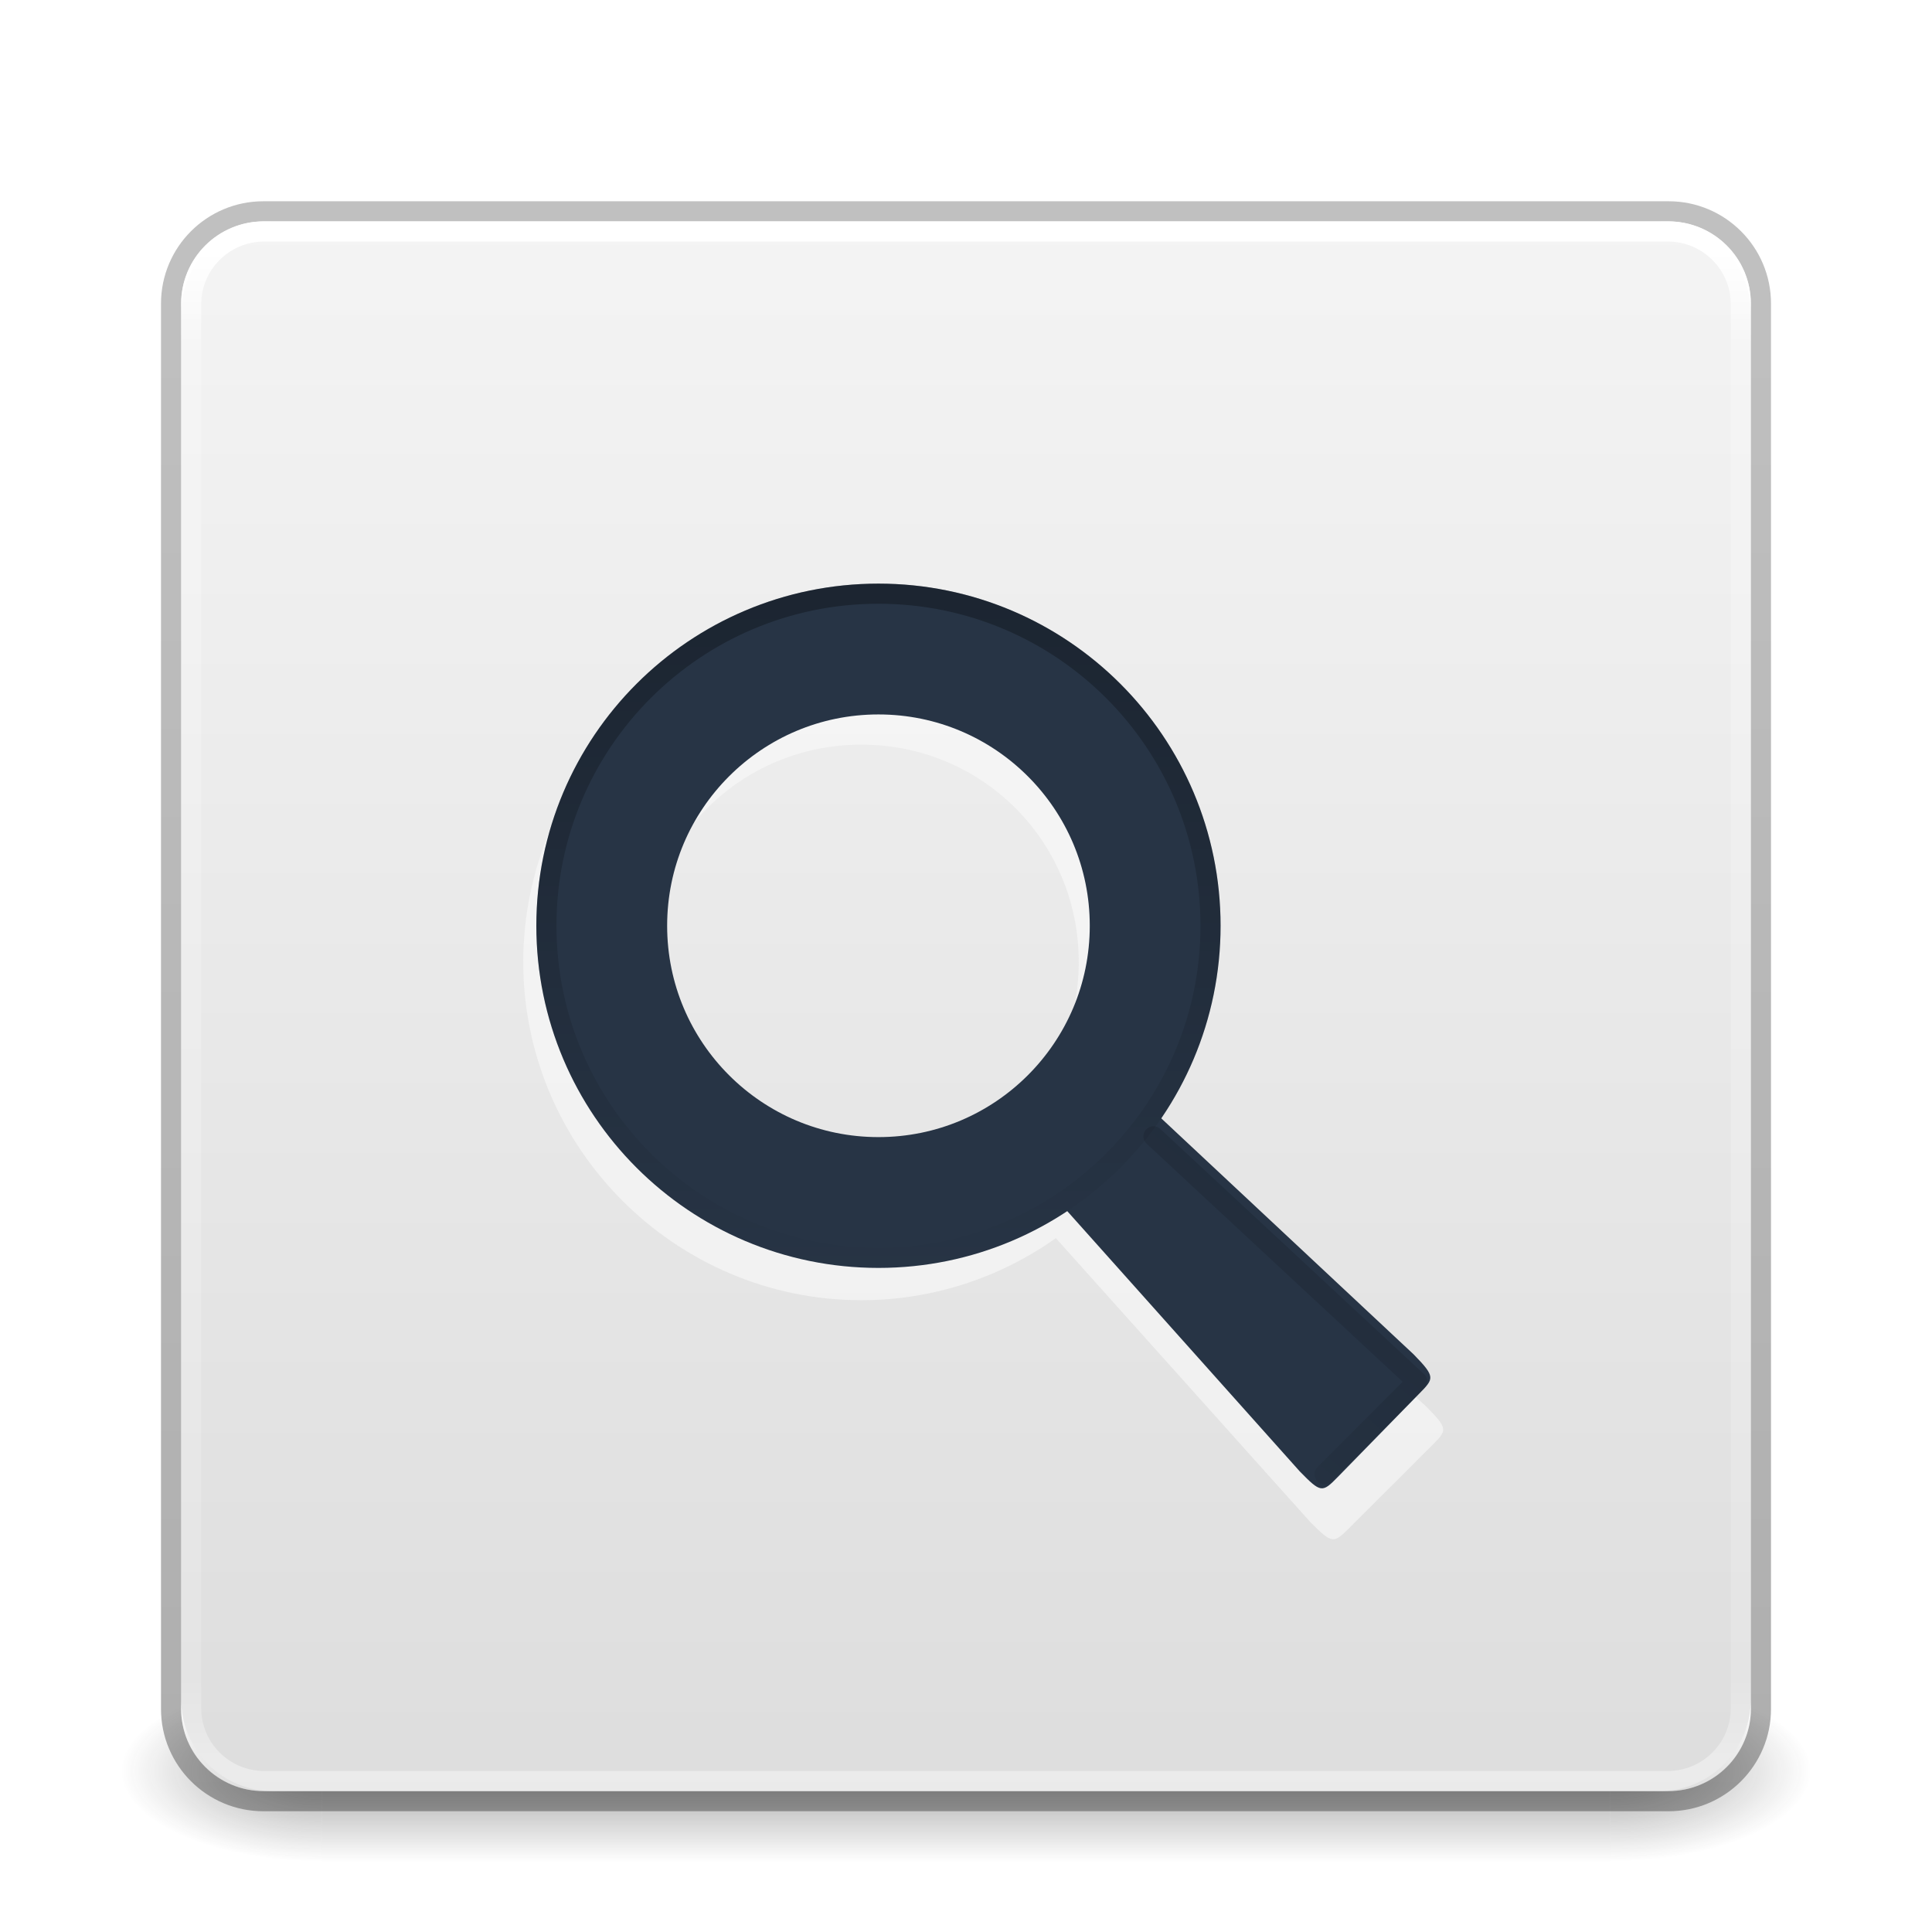
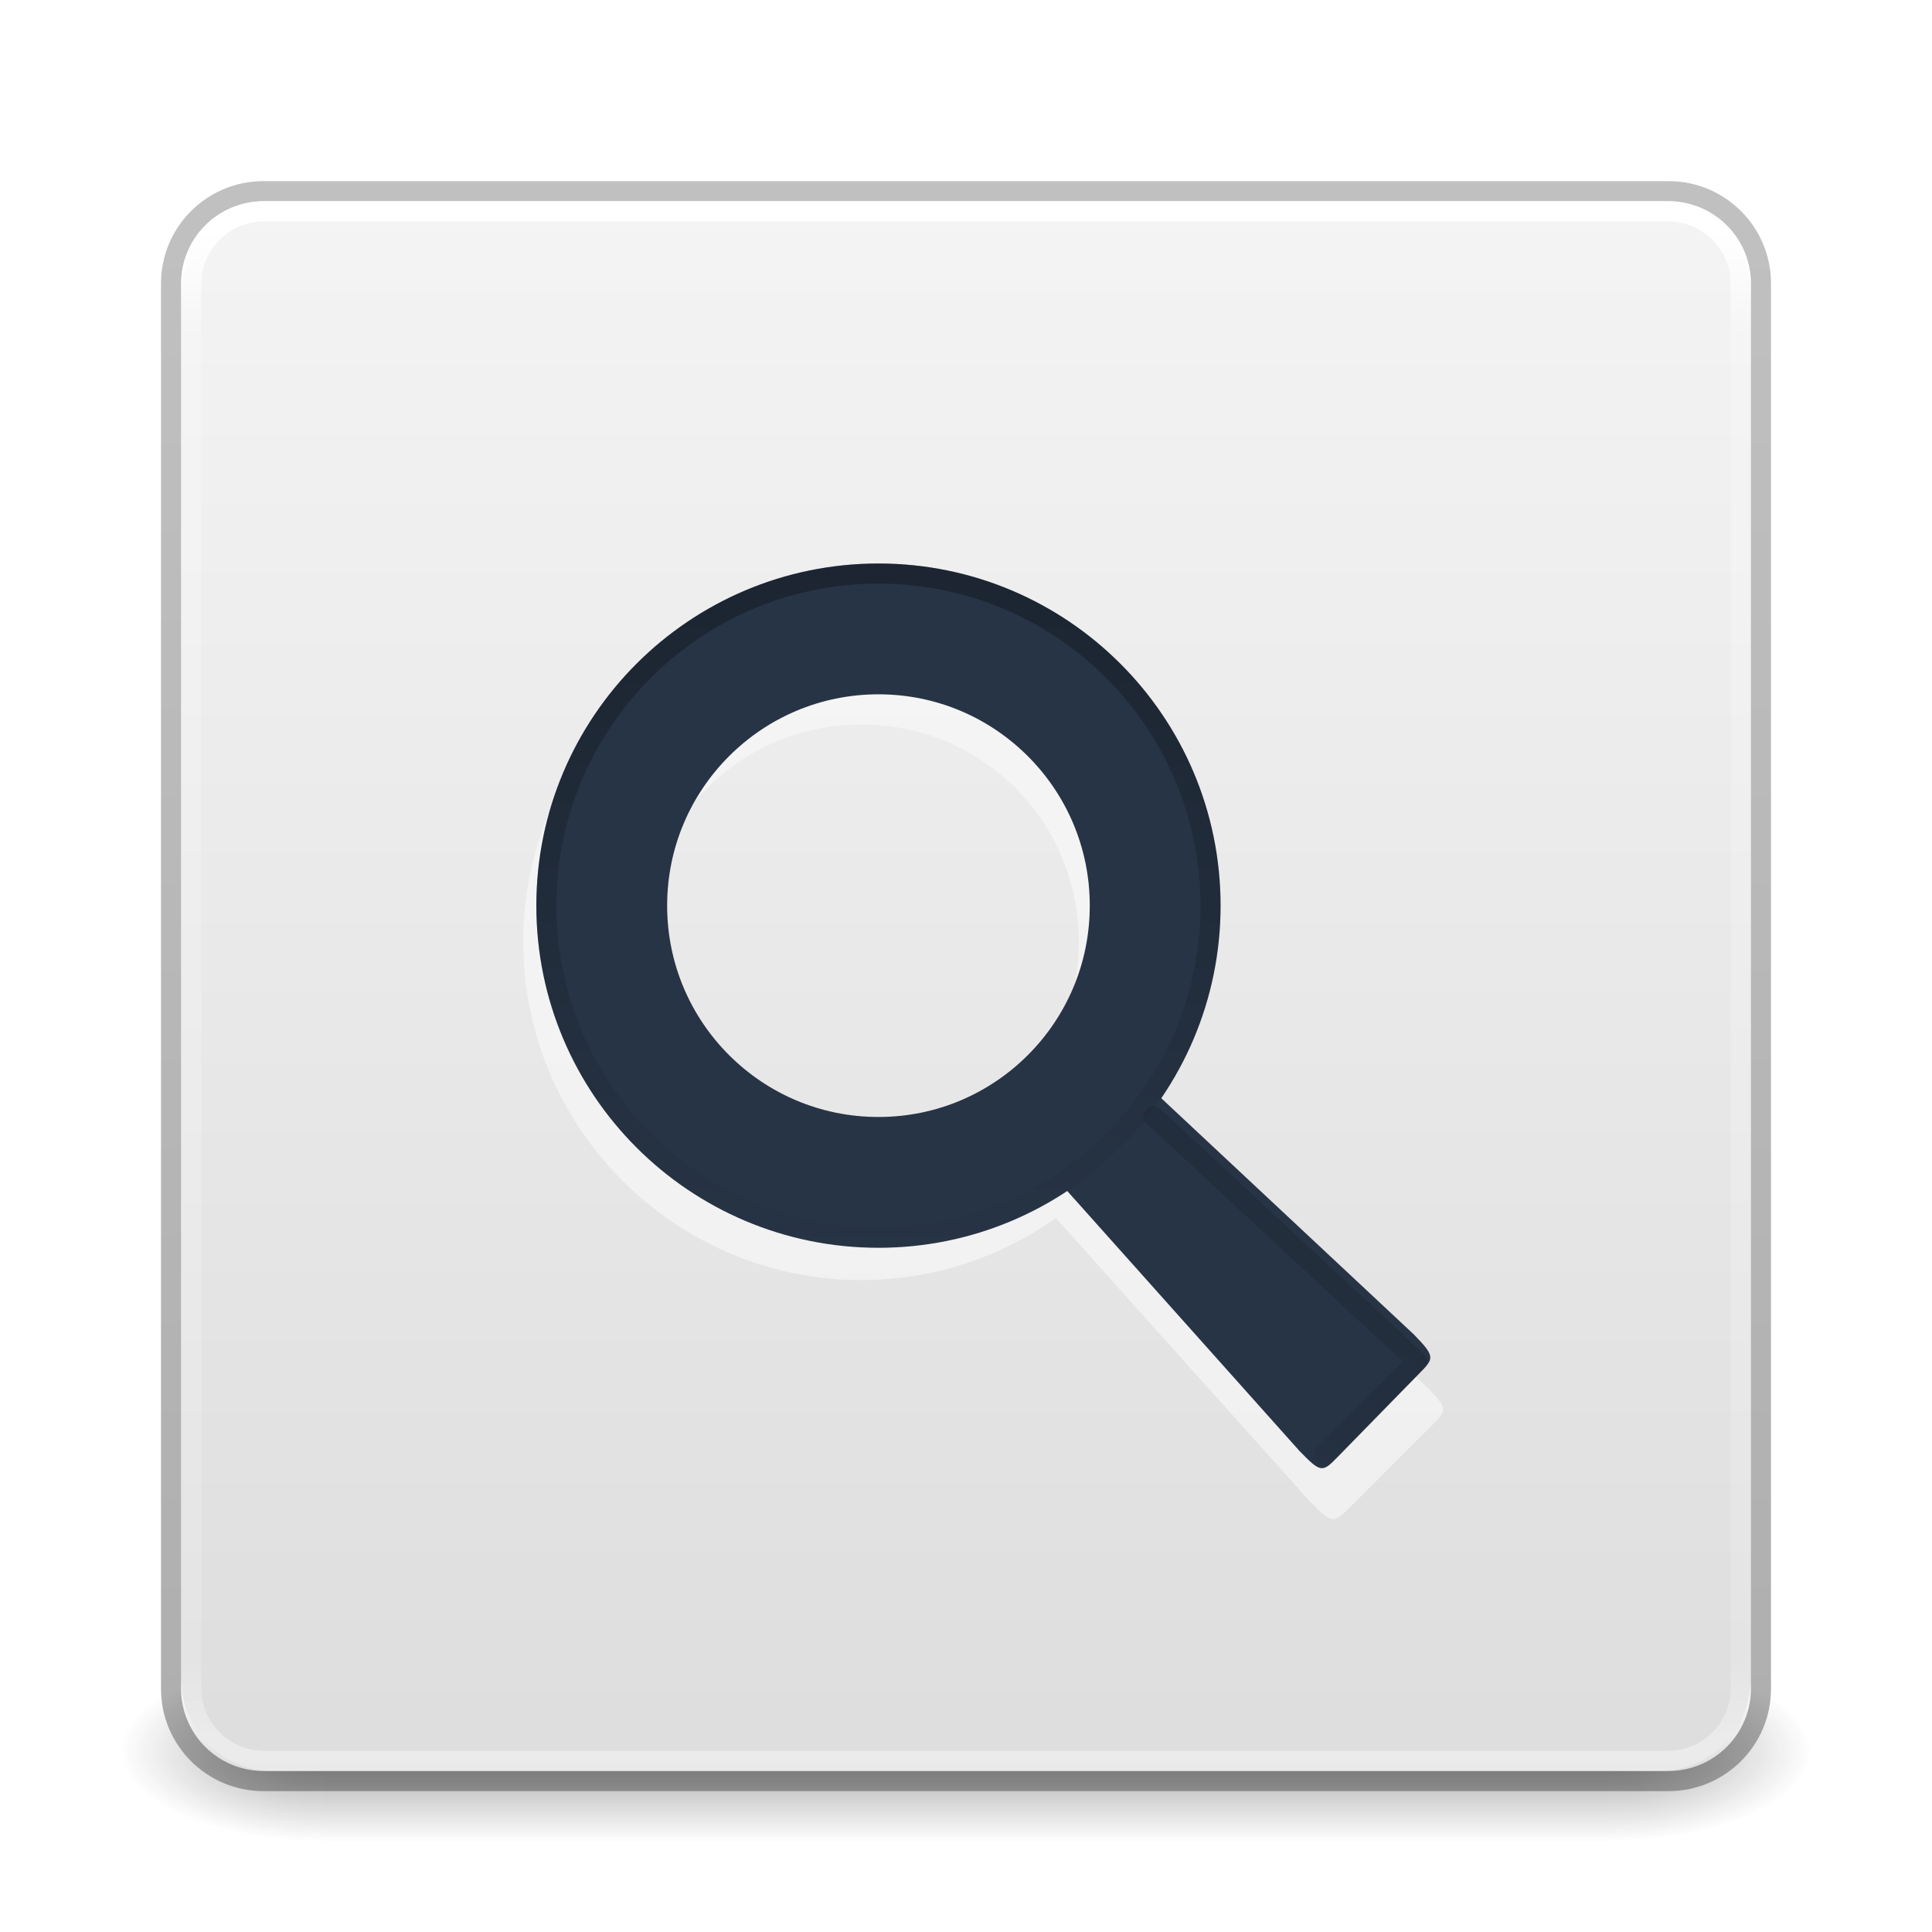
<svg xmlns="http://www.w3.org/2000/svg" xmlns:xlink="http://www.w3.org/1999/xlink" version="1.1" width="96" height="96" id="svg6649">
  <defs id="defs6651">
    <linearGradient id="linearGradient1201">
      <stop id="stop1193" style="stop-color:#ffffff;stop-opacity:1" offset="0" />
      <stop id="stop1195" style="stop-color:#ffffff;stop-opacity:0.235" offset="0.068" />
      <stop id="stop1197" style="stop-color:#ffffff;stop-opacity:0.157" offset="0.947" />
      <stop id="stop1199" style="stop-color:#ffffff;stop-opacity:0.392" offset="1" />
    </linearGradient>
    <linearGradient id="linearGradient3688-166-749">
      <stop id="stop2883" style="stop-color:#181818;stop-opacity:1" offset="0" />
      <stop id="stop2885" style="stop-color:#181818;stop-opacity:0" offset="1" />
    </linearGradient>
    <linearGradient id="linearGradient3702-501-757">
      <stop id="stop2895" style="stop-color:#181818;stop-opacity:0" offset="0" />
      <stop id="stop2897" style="stop-color:#181818;stop-opacity:1" offset="0.5" />
      <stop id="stop2899" style="stop-color:#181818;stop-opacity:0" offset="1" />
    </linearGradient>
-     <linearGradient x1="39" y1="6" x2="39" y2="41.945" id="linearGradient3058-5" xlink:href="#linearGradient1201" gradientUnits="userSpaceOnUse" gradientTransform="matrix(2.081081,0,0,2.081081,-1.945972,0.05407603)" />
-     <linearGradient xlink:href="#linearGradient3702-501-757" id="linearGradient1191" gradientUnits="userSpaceOnUse" x1="25.058" y1="47.028" x2="25.058" y2="39.999" gradientTransform="matrix(2.285714,0,0,1.285714,-6.857138,32.07143)" />
+     <linearGradient x1="39" y1="6" x2="39" y2="41.945" id="linearGradient3058-5" xlink:href="#linearGradient1201" gradientUnits="userSpaceOnUse" gradientTransform="matrix(2.081081,0,0,2.081081,-1.945972,-0.9459926)" />
+     <linearGradient xlink:href="#linearGradient3702-501-757" id="linearGradient1191" gradientUnits="userSpaceOnUse" x1="25.058" y1="47.028" x2="25.058" y2="39.999" gradientTransform="matrix(2.285714,0,0,1.285714,-6.857138,31.07136)" />
    <linearGradient id="linearGradient3600-9-51">
      <stop offset="0" style="stop-color:#f4f4f4;stop-opacity:1" id="stop3602-0-0" />
      <stop offset="1" style="stop-color:#dbdbdb;stop-opacity:1" id="stop3604-9-04" />
    </linearGradient>
    <linearGradient id="linearGradient3104-6">
      <stop offset="0" style="stop-color:#000000;stop-opacity:0.318" id="stop3106-3" />
      <stop offset="1" style="stop-color:#000000;stop-opacity:0.24" id="stop3108-9" />
    </linearGradient>
-     <linearGradient xlink:href="#linearGradient3104-6" id="linearGradient3170" gradientUnits="userSpaceOnUse" gradientTransform="matrix(1.635697,0,0,1.812374,21.33313,-0.9087065)" x1="-51.786" y1="50.786" x2="-51.786" y2="2.906" />
-     <linearGradient xlink:href="#linearGradient3600-9-51" id="linearGradient1512" gradientUnits="userSpaceOnUse" gradientTransform="matrix(1.99398,0,0,1.917814,-99.5619,1.738881)" x1="74.839" y1="4.536" x2="74.839" y2="49.779" />
-     <radialGradient cx="4.993" cy="43.5" r="2.5" fx="4.993" fy="43.5" id="radialGradient3013-6-5-76" xlink:href="#linearGradient3688-166-749" gradientUnits="userSpaceOnUse" gradientTransform="matrix(4.007568,0,0,1.8,59.97626,9.700006)" />
-     <radialGradient cx="4.993" cy="43.5" r="2.5" fx="4.993" fy="43.5" id="radialGradient3015-1-6-9" xlink:href="#linearGradient3688-166-749" gradientUnits="userSpaceOnUse" gradientTransform="matrix(4.007568,0,0,1.8,-36.02374,-166.3)" />
-     <linearGradient xlink:href="#linearGradient26002" id="linearGradient26004" x1="17.522" y1="14" x2="17.522" y2="30.8" gradientUnits="userSpaceOnUse" gradientTransform="matrix(2.088608,0,0,2.088608,1.042405,-0.7848116)" />
+     <linearGradient xlink:href="#linearGradient3104-6" id="linearGradient3170" gradientUnits="userSpaceOnUse" gradientTransform="matrix(1.635697,0,0,1.812374,21.33313,-1.908775)" x1="-51.786" y1="50.786" x2="-51.786" y2="2.906" />
+     <linearGradient xlink:href="#linearGradient3600-9-51" id="linearGradient1512" gradientUnits="userSpaceOnUse" gradientTransform="matrix(1.99398,0,0,1.917814,-99.5619,0.7388123)" x1="74.839" y1="4.536" x2="74.839" y2="49.779" />
+     <radialGradient cx="4.993" cy="43.5" r="2.5" fx="4.993" fy="43.5" id="radialGradient3013-6-5-76" xlink:href="#linearGradient3688-166-749" gradientUnits="userSpaceOnUse" gradientTransform="matrix(4.007568,0,0,1.8,59.97626,8.699937)" />
+     <radialGradient cx="4.993" cy="43.5" r="2.5" fx="4.993" fy="43.5" id="radialGradient3015-1-6-9" xlink:href="#linearGradient3688-166-749" gradientUnits="userSpaceOnUse" gradientTransform="matrix(4.007568,0,0,1.8,-36.02374,-165.2999)" />
+     <linearGradient xlink:href="#linearGradient26002" id="linearGradient26004" x1="17.522" y1="14" x2="17.522" y2="30.8" gradientUnits="userSpaceOnUse" gradientTransform="matrix(2.088608,0,0,2.088608,1.042405,-1.78488)" />
    <linearGradient id="linearGradient26002">
      <stop style="stop-color:#000000;stop-opacity:0.3;" offset="0" id="stop25998" />
      <stop style="stop-color:#000000;stop-opacity:0;" offset="1" id="stop26000" />
    </linearGradient>
-     <linearGradient xlink:href="#linearGradient26191" id="linearGradient26193" x1="35.394" y1="27.228" x2="26.942" y2="37.199" gradientUnits="userSpaceOnUse" gradientTransform="matrix(2.135992,7.8762666e-5,3.1069391e-4,2.146819,-4.128063,-5.536358)" />
+     <linearGradient xlink:href="#linearGradient26191" id="linearGradient26193" x1="35.394" y1="27.228" x2="26.942" y2="37.199" gradientUnits="userSpaceOnUse" gradientTransform="matrix(2.135992,7.8762666e-5,3.1069391e-4,2.146819,-4.128063,-6.536426)" />
    <linearGradient id="linearGradient26191">
      <stop style="stop-color:#000000;stop-opacity:0.2;" offset="0" id="stop26187" />
      <stop style="stop-color:#000000;stop-opacity:0;" offset="1" id="stop26189" />
    </linearGradient>
    <radialGradient xlink:href="#linearGradient2867-449-88-871-390-598-476-591-434-148-57-177" id="radialGradient3227-7" gradientUnits="userSpaceOnUse" gradientTransform="matrix(3.9355108e-8,4.733904,-5.007906,-8.7216571e-8,90.31587,-23.80384)" cx="7.496" cy="8.45" fx="7.496" fy="8.45" r="20" />
    <linearGradient id="linearGradient2867-449-88-871-390-598-476-591-434-148-57-177">
      <stop id="stop3750" style="stop-color:#90dbec;stop-opacity:1;" offset="0" />
      <stop id="stop3752" style="stop-color:#55c1ec;stop-opacity:1;" offset="0.262" />
      <stop id="stop3754" style="stop-color:#3689e6;stop-opacity:1;" offset="0.705" />
      <stop id="stop3756" style="stop-color:#2b63a0;stop-opacity:1;" offset="1" />
    </linearGradient>
    <linearGradient xlink:href="#linearGradient3707-319-631-407-324" id="linearGradient3229" gradientUnits="userSpaceOnUse" gradientTransform="matrix(2.025641,0,0,2.025641,-0.6153865,1.384611)" x1="24" y1="44" x2="24" y2="3.899" />
    <linearGradient id="linearGradient3707-319-631-407-324">
      <stop id="stop3760" style="stop-color:#185f9a;stop-opacity:1;" offset="0" />
      <stop id="stop3762" style="stop-color:#599ec9;stop-opacity:1;" offset="1" />
    </linearGradient>
  </defs>
-   <rect style="display:inline;opacity:0.4;fill:url(#radialGradient3013-6-5-76);fill-opacity:1;stroke:none;stroke-width:0.863" id="rect2801-3-7-7-2" y="83.5" x="80" height="9" width="10" />
-   <rect style="display:inline;opacity:0.4;fill:url(#radialGradient3015-1-6-9);fill-opacity:1;stroke:none;stroke-width:0.863" id="rect3696-6-3-5-0" transform="scale(-1)" y="-92.5" x="-16" height="9" width="10" />
-   <rect style="display:inline;opacity:0.4;fill:url(#linearGradient1191);fill-opacity:1;stroke:none;stroke-width:0.863" id="rect3700-4-6-9-6" y="83.5" x="16" height="9" width="64" />
-   <rect style="color:#000000;font-variation-settings:normal;display:inline;overflow:visible;visibility:visible;vector-effect:none;fill:url(#linearGradient1512);fill-opacity:1;fill-rule:nonzero;stroke:none;stroke-width:1;stroke-linecap:butt;stroke-linejoin:miter;stroke-miterlimit:4;stroke-dasharray:none;stroke-dashoffset:0;stroke-opacity:1;-inkscape-stroke:none;marker:none;enable-background:accumulate;stop-color:#000000" id="rect5505-21-1-7-2-9" y="11" x="9" ry="4.575" rx="4.553" height="78" width="78" />
-   <rect style="color:#000000;font-variation-settings:normal;display:inline;overflow:visible;visibility:visible;vector-effect:none;fill:none;fill-opacity:1;fill-rule:nonzero;stroke:url(#linearGradient3170);stroke-width:1;stroke-linecap:butt;stroke-linejoin:round;stroke-miterlimit:4;stroke-dasharray:none;stroke-dashoffset:0;stroke-opacity:1;-inkscape-stroke:none;marker:none;enable-background:accumulate;stop-color:#000000" id="rect5505-21-1-2-8" y="10.5" x="8.5" ry="4.584" rx="4.59" height="79" width="79" />
-   <rect style="display:inline;fill:none;stroke:url(#linearGradient3058-5);stroke-width:1;stroke-linecap:round;stroke-linejoin:round;stroke-miterlimit:4;stroke-dasharray:none;stroke-dashoffset:0;stroke-opacity:1" id="rect6741-2-8-4" y="11.5" x="9.5" ry="3.616" rx="3.637" height="77" width="77" />
-   <path id="path25512" style="color:#000000;display:inline;fill:#fafafa;fill-opacity:0.6;stroke-width:1;stroke-linejoin:round;stroke-miterlimit:4;stroke-dasharray:none;paint-order:fill markers stroke" d="M 42.801,31 C 33.557,31 26,38.557 26,47.801 c 0,9.244 7.557,16.805 16.801,16.805 3.591,0 6.926,-1.144 9.664,-3.082 l 12.659,14.123 c 1.067,1.067 1.137,1.064 1.922,0.277 l 4.109,-4.105 c 0.733,-0.733 0.834,-0.806 -0.281,-1.922 L 56.828,57.016 C 58.578,54.365 59.602,51.198 59.602,47.801 59.602,38.557 52.045,31 42.801,31 Z m 0,6 c 6.001,0 10.801,4.799 10.801,10.801 0,6.002 -4.8,10.805 -10.801,10.805 C 36.8,58.605 32,53.802 32,47.801 32,41.799 36.8,37 42.801,37 Z" />
-   <path style="color:#000000;display:inline;fill:#273445;fill-opacity:1;stroke-width:1;stroke-linejoin:round;stroke-miterlimit:4;stroke-dasharray:none;paint-order:fill markers stroke" d="m 50.447,55.348 c -0.885,0.905 -0.945,0.972 -0.004,1.935 l 14.136,15.824 c 1.053,1.078 1.122,1.077 1.896,0.282 l 4.05,-4.145 C 71.248,68.504 71.349,68.43 70.249,67.304 L 54.784,52.84 c -0.989,-0.91 -1.038,-0.868 -1.891,0.004 z" id="path44716-2" />
-   <ellipse style="font-variation-settings:normal;display:inline;fill:none;fill-opacity:1;stroke:#273445;stroke-width:6.5;stroke-linecap:butt;stroke-linejoin:miter;stroke-miterlimit:4;stroke-dasharray:none;stroke-dashoffset:0;stroke-opacity:1;marker:none;paint-order:normal;stop-color:#000000" id="path24004" cx="43.65" cy="46.001" rx="13.75" ry="13.751" />
-   <circle style="font-variation-settings:normal;display:inline;fill:none;fill-opacity:1;stroke:url(#linearGradient26004);stroke-width:1;stroke-linecap:butt;stroke-linejoin:miter;stroke-miterlimit:4;stroke-dasharray:none;stroke-dashoffset:0;stroke-opacity:1;marker:none;paint-order:normal;stop-color:#000000" id="path25626" cx="43.65" cy="46" r="16.5" />
-   <path style="font-variation-settings:normal;display:inline;fill:none;fill-opacity:1;stroke:url(#linearGradient26193);stroke-width:1;stroke-linecap:round;stroke-linejoin:round;stroke-miterlimit:4;stroke-dasharray:none;stroke-dashoffset:0;stroke-opacity:1;marker:none;paint-order:normal;stop-color:#000000" d="M 57.316,56.465 70.417,68.646 65.818,73.253" id="path26185" />
+   <rect style="display:inline;opacity:0.4;fill:url(#radialGradient3013-6-5-76);fill-opacity:1;stroke:none;stroke-width:0.863" id="rect2801-3-7-7-2" y="82.5" x="80" height="9" width="10" />
+   <rect style="display:inline;opacity:0.4;fill:url(#radialGradient3015-1-6-9);fill-opacity:1;stroke:none;stroke-width:0.863" id="rect3696-6-3-5-0" transform="scale(-1)" y="-91.5" x="-16" height="9" width="10" />
+   <rect style="display:inline;opacity:0.4;fill:url(#linearGradient1191);fill-opacity:1;stroke:none;stroke-width:0.863" id="rect3700-4-6-9-6" y="82.5" x="16" height="9" width="64" />
+   <rect style="color:#000000;font-variation-settings:normal;display:inline;overflow:visible;visibility:visible;vector-effect:none;fill:url(#linearGradient1512);fill-opacity:1;fill-rule:nonzero;stroke:none;stroke-width:1;stroke-linecap:butt;stroke-linejoin:miter;stroke-miterlimit:4;stroke-dasharray:none;stroke-dashoffset:0;stroke-opacity:1;-inkscape-stroke:none;marker:none;enable-background:accumulate;stop-color:#000000" id="rect5505-21-1-7-2-9" y="10" x="9" ry="4.575" rx="4.553" height="78" width="78" />
+   <rect style="color:#000000;font-variation-settings:normal;display:inline;overflow:visible;visibility:visible;vector-effect:none;fill:none;fill-opacity:1;fill-rule:nonzero;stroke:url(#linearGradient3170);stroke-width:1;stroke-linecap:butt;stroke-linejoin:round;stroke-miterlimit:4;stroke-dasharray:none;stroke-dashoffset:0;stroke-opacity:1;-inkscape-stroke:none;marker:none;enable-background:accumulate;stop-color:#000000" id="rect5505-21-1-2-8" y="9.5" x="8.5" ry="4.584" rx="4.59" height="79" width="79" />
+   <rect style="display:inline;fill:none;stroke:url(#linearGradient3058-5);stroke-width:1;stroke-linecap:round;stroke-linejoin:round;stroke-miterlimit:4;stroke-dasharray:none;stroke-dashoffset:0;stroke-opacity:1" id="rect6741-2-8-4" y="10.5" x="9.5" ry="3.616" rx="3.637" height="77" width="77" />
+   <path id="path25512" style="color:#000000;display:inline;fill:#fafafa;fill-opacity:0.6;stroke-width:1;stroke-linejoin:round;stroke-miterlimit:4;stroke-dasharray:none;paint-order:fill markers stroke" d="M 42.801,30 C 33.557,30 26,37.557 26,46.801 c 0,9.244 7.557,16.805 16.801,16.805 3.591,0 6.926,-1.144 9.664,-3.082 l 12.659,14.123 c 1.067,1.067 1.137,1.064 1.922,0.277 l 4.109,-4.105 c 0.733,-0.733 0.834,-0.806 -0.281,-1.922 L 56.828,56.016 c 1.75,-2.651 2.773,-5.818 2.773,-9.215 0,-9.244 -7.557,-16.801 -16.801,-16.801 z m 0,6 c 6.001,0 10.801,4.799 10.801,10.801 0,6.002 -4.8,10.805 -10.801,10.805 C 36.8,57.605 32,52.802 32,46.801 c 0,-6.002 4.8,-10.801 10.801,-10.801 z" />
+   <path style="color:#000000;display:inline;fill:#273445;fill-opacity:1;stroke-width:1;stroke-linejoin:round;stroke-miterlimit:4;stroke-dasharray:none;paint-order:fill markers stroke" d="m 50.447,54.348 c -0.885,0.905 -0.945,0.972 -0.004,1.935 l 14.136,15.824 c 1.053,1.078 1.122,1.077 1.896,0.282 l 4.05,-4.145 C 71.248,67.504 71.349,67.43 70.249,66.304 L 54.784,51.84 c -0.989,-0.91 -1.038,-0.868 -1.891,0.004 z" id="path44716-2" />
+   <ellipse style="font-variation-settings:normal;display:inline;fill:none;fill-opacity:1;stroke:#273445;stroke-width:6.5;stroke-linecap:butt;stroke-linejoin:miter;stroke-miterlimit:4;stroke-dasharray:none;stroke-dashoffset:0;stroke-opacity:1;marker:none;paint-order:normal;stop-color:#000000" id="path24004" cx="43.65" cy="45.001" rx="13.75" ry="13.751" />
+   <circle style="font-variation-settings:normal;display:inline;fill:none;fill-opacity:1;stroke:url(#linearGradient26004);stroke-width:1;stroke-linecap:butt;stroke-linejoin:miter;stroke-miterlimit:4;stroke-dasharray:none;stroke-dashoffset:0;stroke-opacity:1;marker:none;paint-order:normal;stop-color:#000000" id="path25626" cx="43.65" cy="45" r="16.5" />
+   <path style="font-variation-settings:normal;display:inline;fill:none;fill-opacity:1;stroke:url(#linearGradient26193);stroke-width:1;stroke-linecap:round;stroke-linejoin:round;stroke-miterlimit:4;stroke-dasharray:none;stroke-dashoffset:0;stroke-opacity:1;marker:none;paint-order:normal;stop-color:#000000" d="M 57.316,55.465 70.417,67.646 65.818,72.253" id="path26185" />
</svg>
